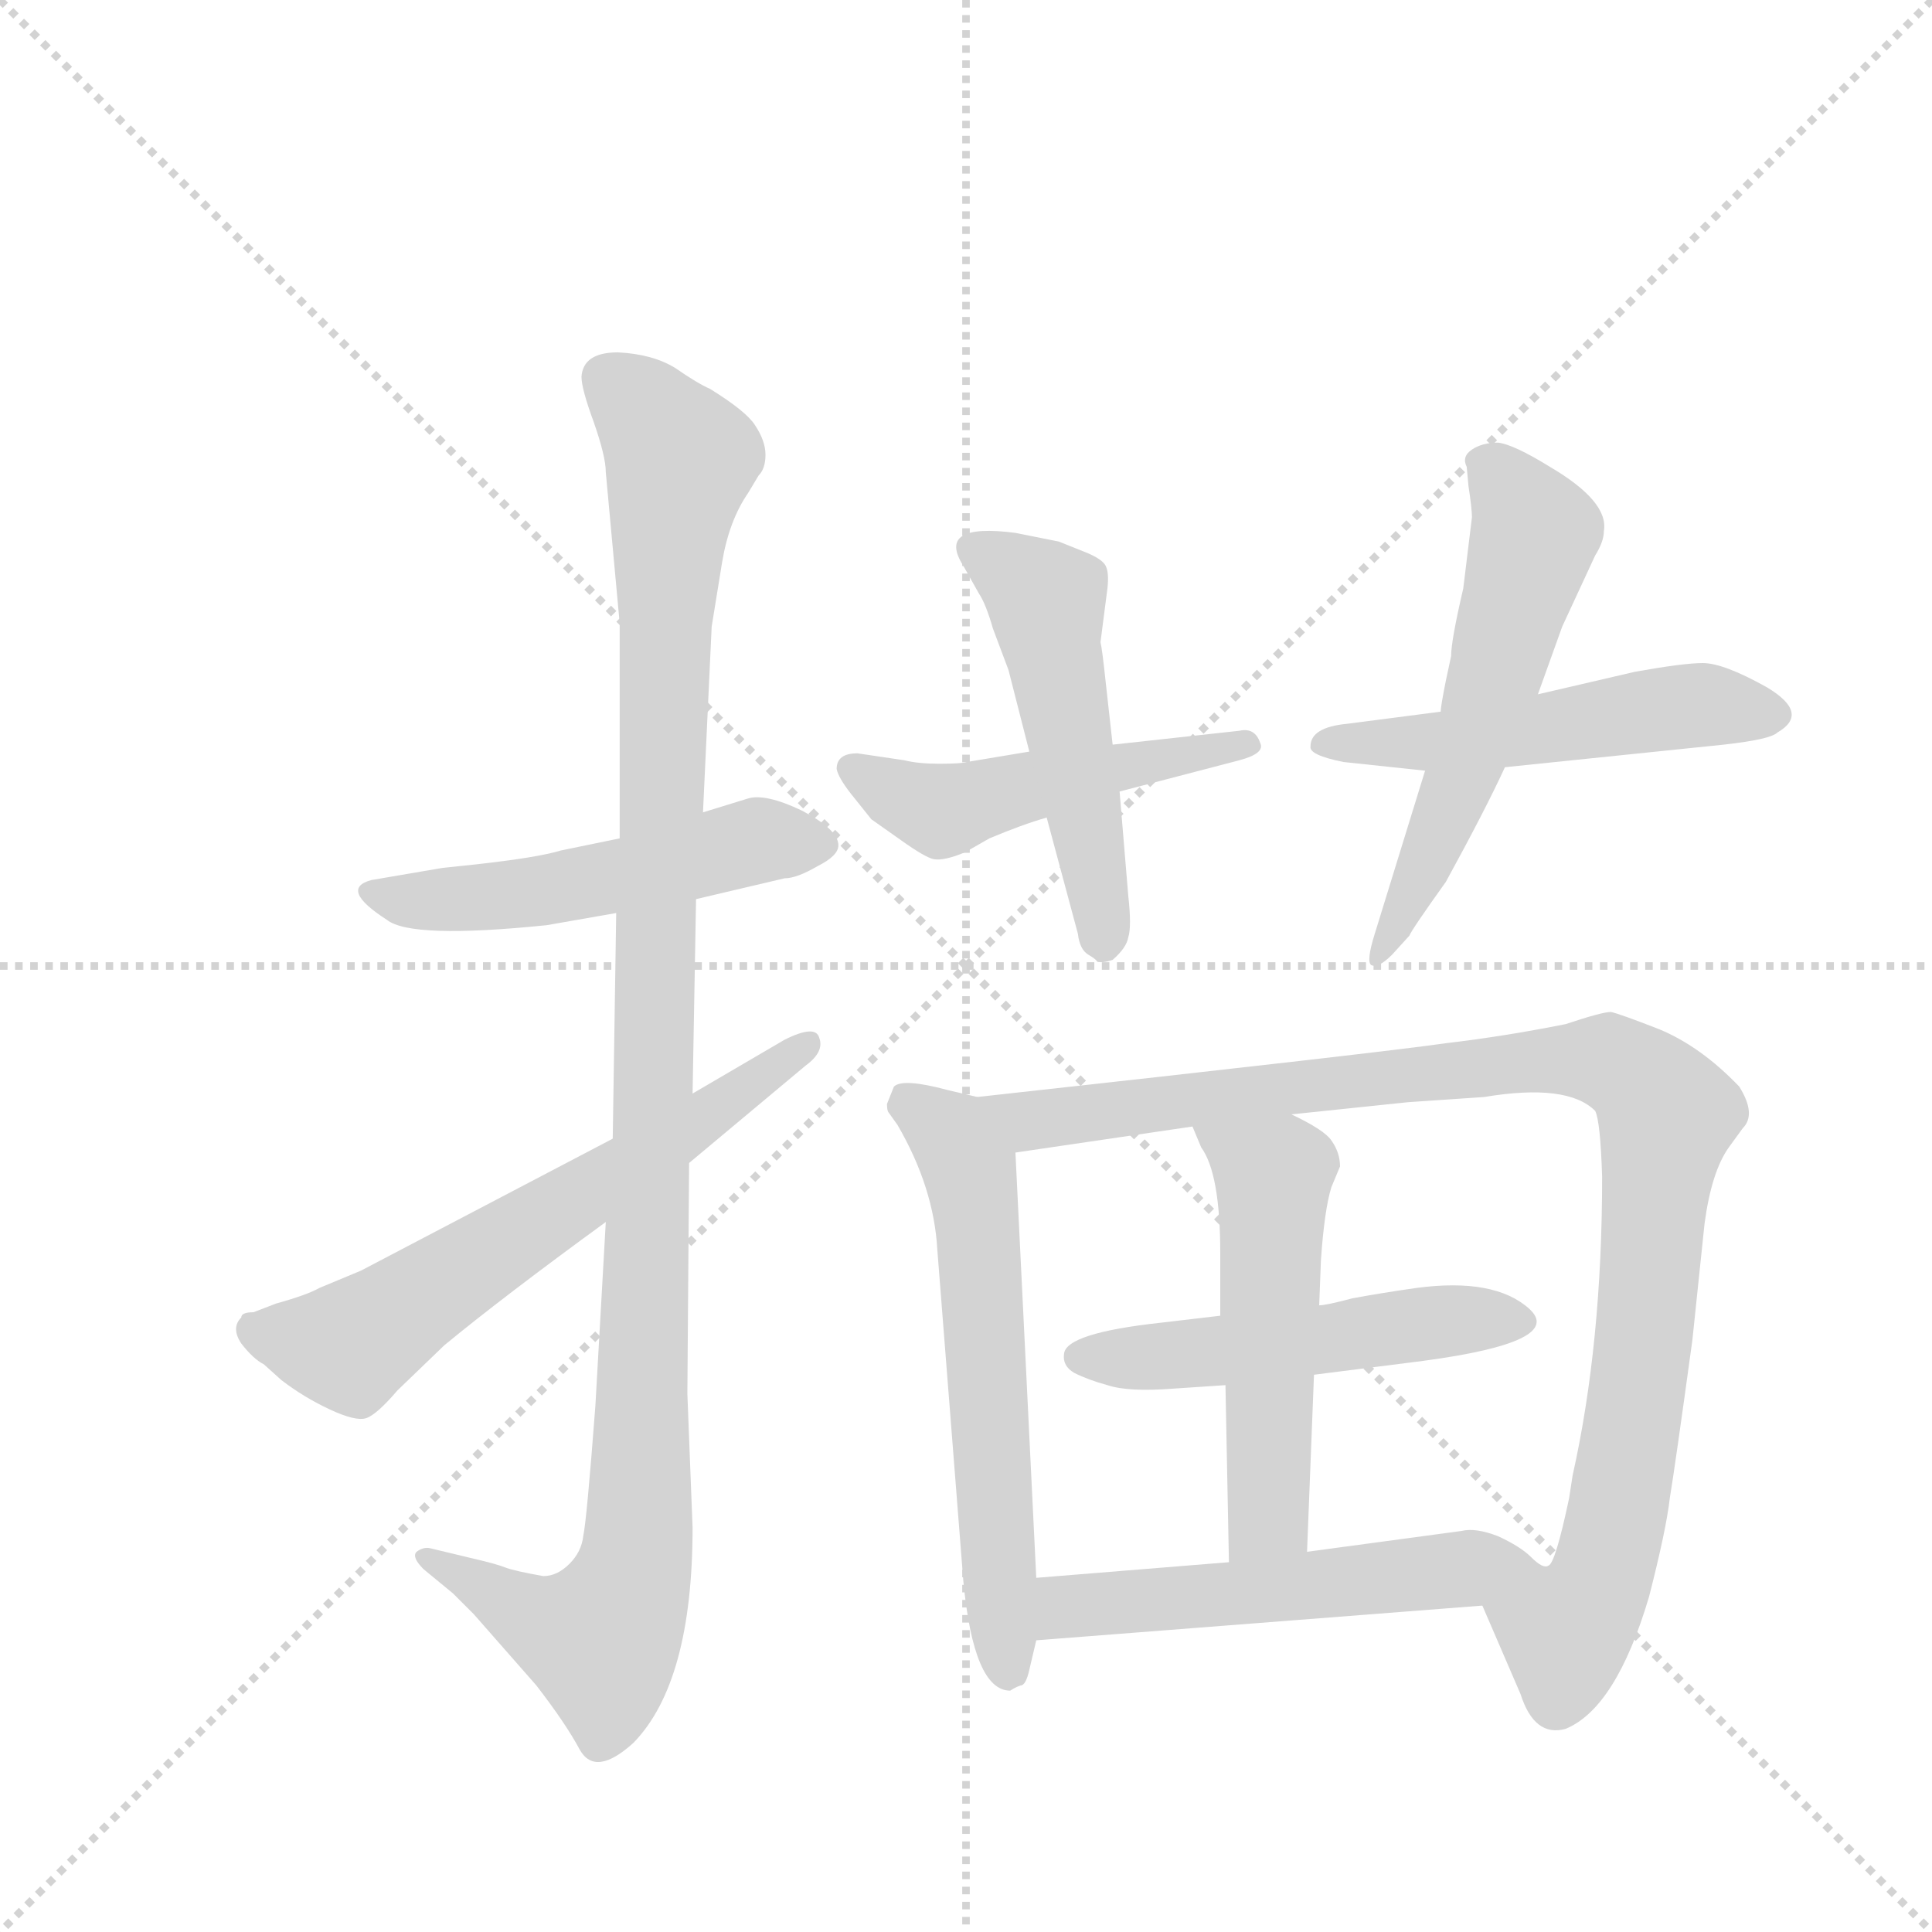
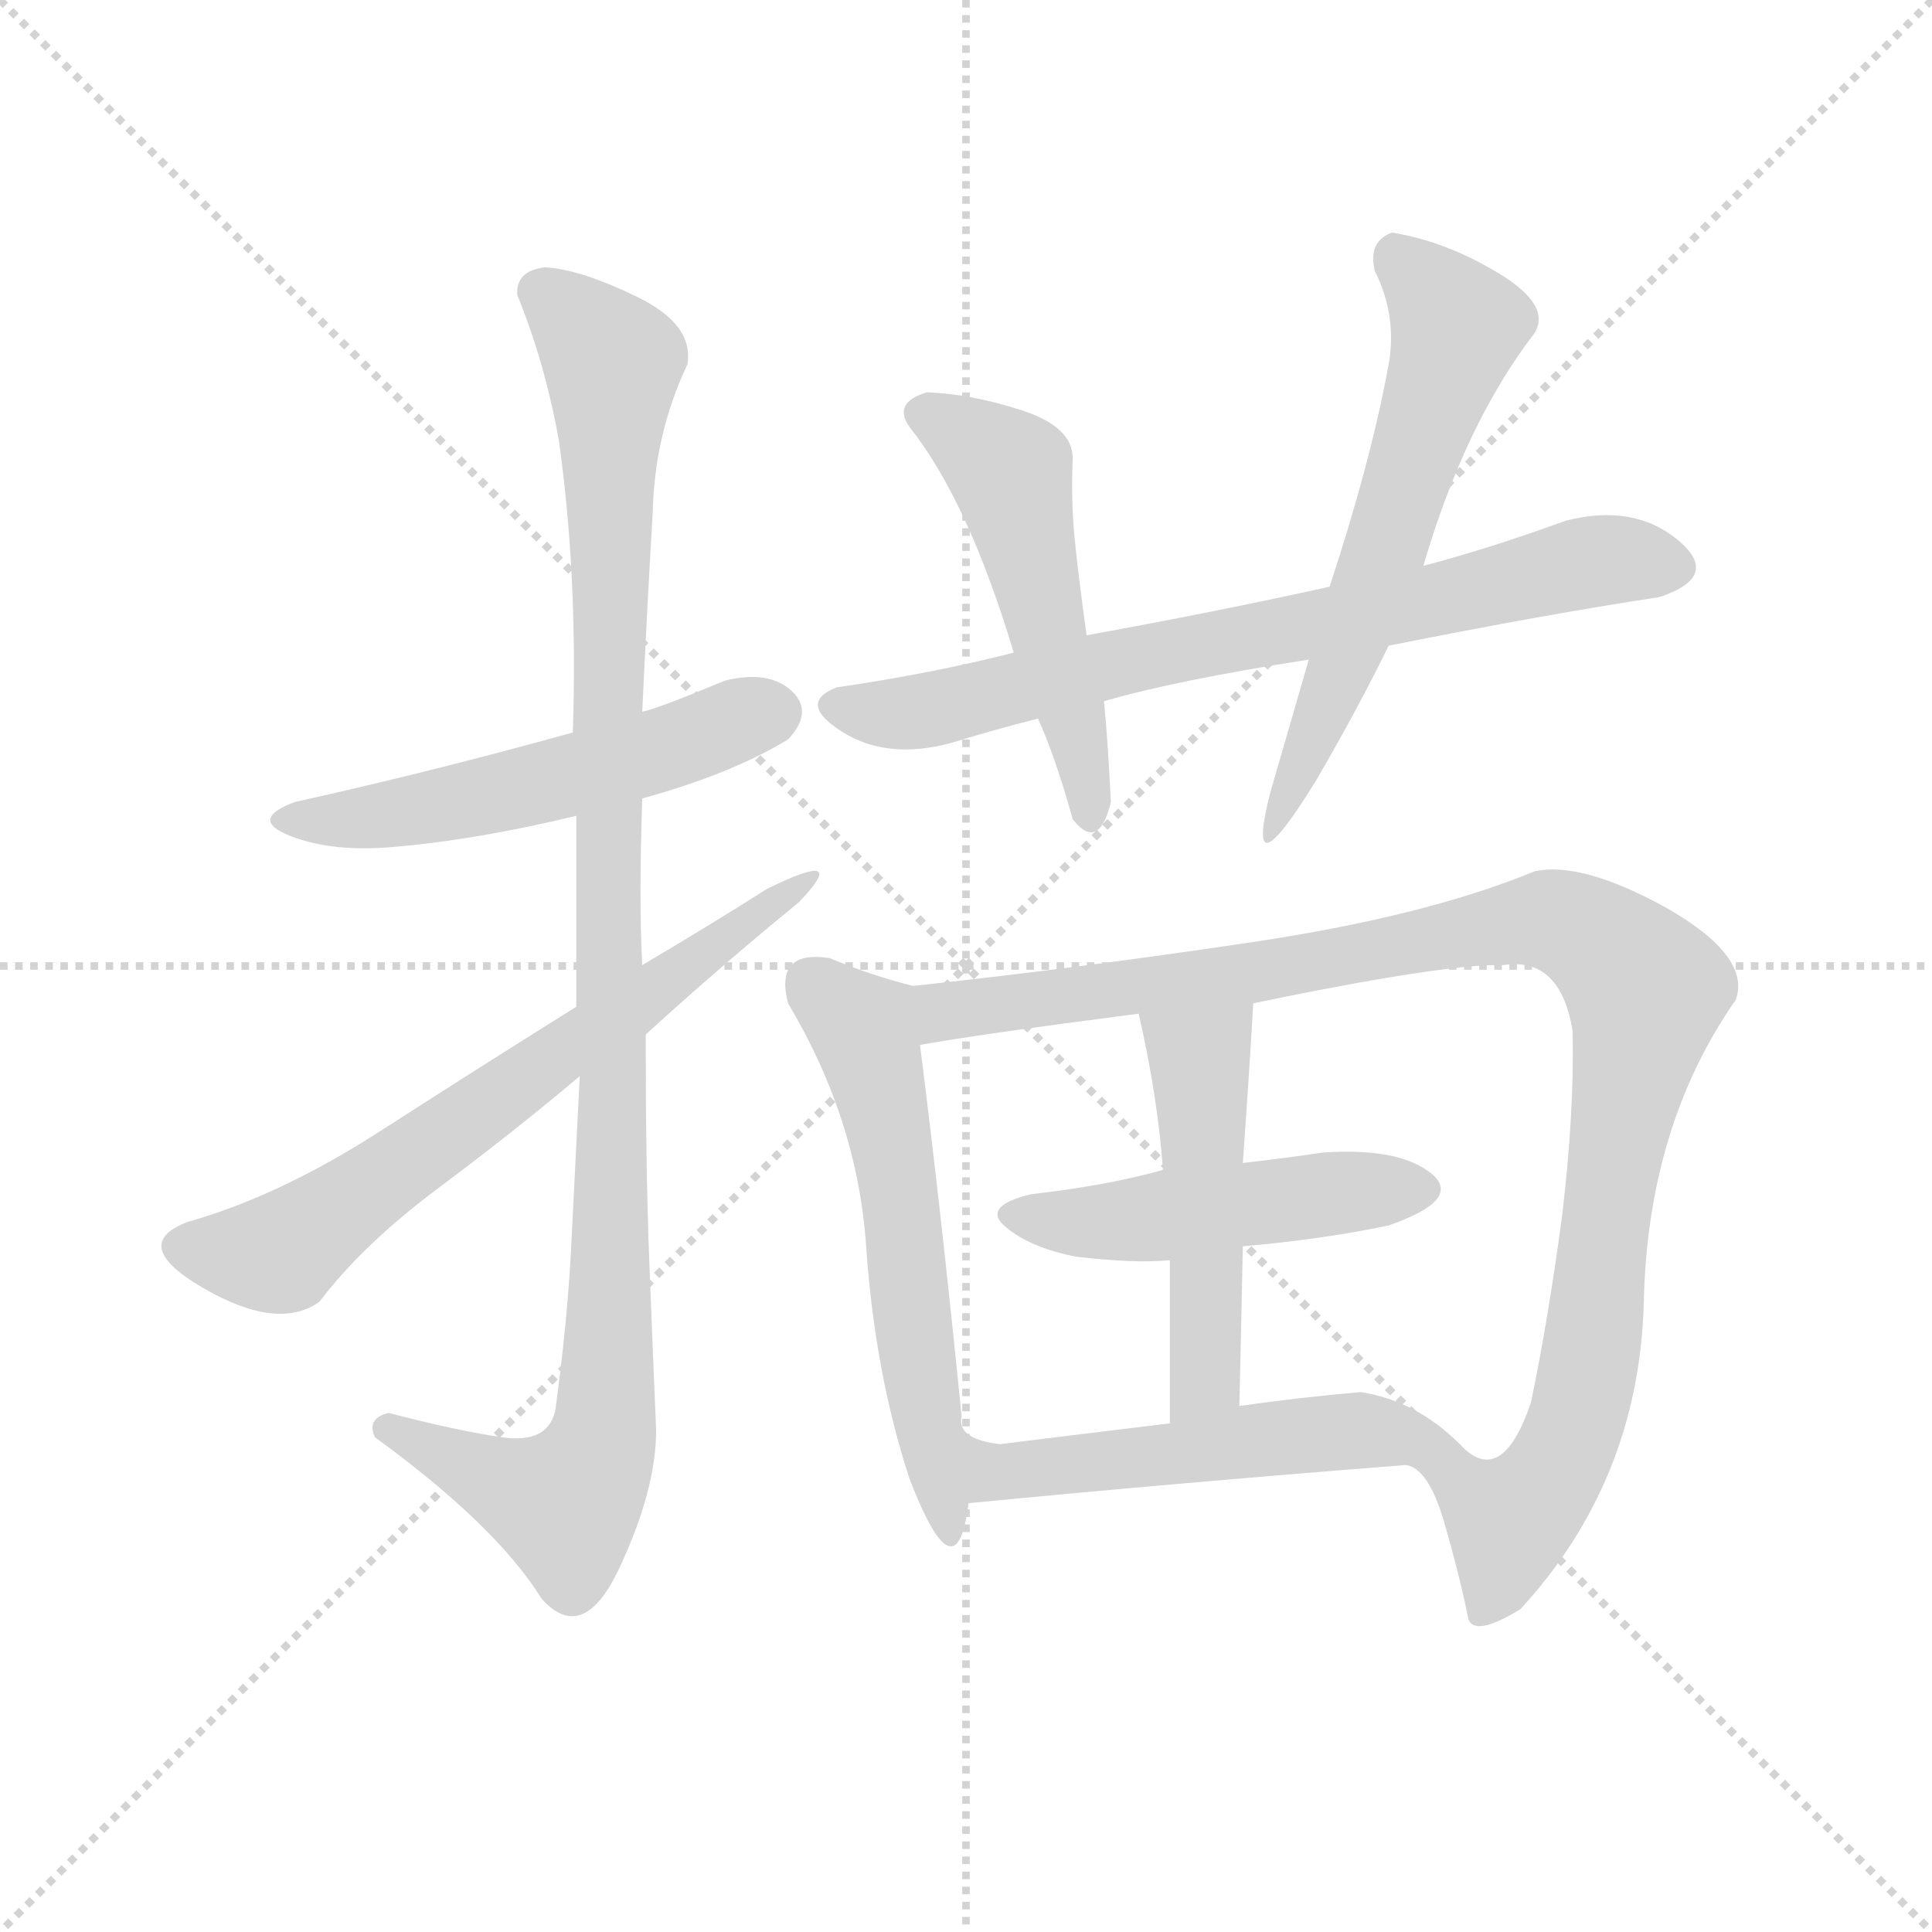
<svg xmlns="http://www.w3.org/2000/svg" version="1.1" viewBox="0 0 1024 1024">
  <g stroke="lightgray" stroke-dasharray="1,1" stroke-width="1" transform="scale(4, 4)">
    <line x1="0" y1="0" x2="256" y2="256" />
    <line x1="256" y1="0" x2="0" y2="256" />
    <line x1="128" y1="0" x2="128" y2="256" />
    <line x1="0" y1="128" x2="256" y2="128" />
  </g>
  <g transform="scale(0.92, -0.92) translate(60, -900)">
    <style type="text/css">
      
        @keyframes keyframes0 {
          from {
            stroke: blue;
-             stroke-dashoffset: 515;
+             stroke-dashoffset: 542;
+             stroke-width: 128;
+           }
+           64% {
+             animation-timing-function: step-end;
+             stroke: blue;
+             stroke-dashoffset: 0;
+             stroke-width: 128;
+           }
+           to {
+             stroke: black;
+             stroke-width: 1024;
+           }
+         }
+         #make-me-a-hanzi-animation-0 {
+           animation: keyframes0 0.691s both;
+           animation-delay: 0s;
+           animation-timing-function: linear;
+         }
+       
+         @keyframes keyframes1 {
+           from {
+             stroke: blue;
+             stroke-dashoffset: 1086;
+             stroke-width: 128;
+           }
+           78% {
+             animation-timing-function: step-end;
+             stroke: blue;
+             stroke-dashoffset: 0;
+             stroke-width: 128;
+           }
+           to {
+             stroke: black;
+             stroke-width: 1024;
+           }
+         }
+         #make-me-a-hanzi-animation-1 {
+           animation: keyframes1 1.134s both;
+           animation-delay: 0.691s;
+           animation-timing-function: linear;
+         }
+       
+         @keyframes keyframes2 {
+           from {
+             stroke: blue;
+             stroke-dashoffset: 663;
+             stroke-width: 128;
+           }
+           68% {
+             animation-timing-function: step-end;
+             stroke: blue;
+             stroke-dashoffset: 0;
+             stroke-width: 128;
+           }
+           to {
+             stroke: black;
+             stroke-width: 1024;
+           }
+         }
+         #make-me-a-hanzi-animation-2 {
+           animation: keyframes2 0.79s both;
+           animation-delay: 1.825s;
+           animation-timing-function: linear;
+         }
+       
+         @keyframes keyframes3 {
+           from {
+             stroke: blue;
+             stroke-dashoffset: 744;
+             stroke-width: 128;
+           }
+           71% {
+             animation-timing-function: step-end;
+             stroke: blue;
+             stroke-dashoffset: 0;
+             stroke-width: 128;
+           }
+           to {
+             stroke: black;
+             stroke-width: 1024;
+           }
+         }
+         #make-me-a-hanzi-animation-3 {
+           animation: keyframes3 0.855s both;
+           animation-delay: 2.614s;
+           animation-timing-function: linear;
+         }
+       
+         @keyframes keyframes4 {
+           from {
+             stroke: blue;
+             stroke-dashoffset: 516;
            stroke-width: 128;
          }
          63% {
            animation-timing-function: step-end;
            stroke: blue;
            stroke-dashoffset: 0;
            stroke-width: 128;
          }
          to {
            stroke: black;
            stroke-width: 1024;
          }
        }
-         #make-me-a-hanzi-animation-0 {
-           animation: keyframes0 0.669s both;
-           animation-delay: 0s;
-           animation-timing-function: linear;
-         }
-       
-         @keyframes keyframes1 {
-           from {
-             stroke: blue;
-             stroke-dashoffset: 1114;
+         #make-me-a-hanzi-animation-4 {
+           animation: keyframes4 0.67s both;
+           animation-delay: 3.47s;
+           animation-timing-function: linear;
+         }
+       
+         @keyframes keyframes5 {
+           from {
+             stroke: blue;
+             stroke-dashoffset: 587;
+             stroke-width: 128;
+           }
+           66% {
+             animation-timing-function: step-end;
+             stroke: blue;
+             stroke-dashoffset: 0;
+             stroke-width: 128;
+           }
+           to {
+             stroke: black;
+             stroke-width: 1024;
+           }
+         }
+         #make-me-a-hanzi-animation-5 {
+           animation: keyframes5 0.728s both;
+           animation-delay: 4.14s;
+           animation-timing-function: linear;
+         }
+       
+         @keyframes keyframes6 {
+           from {
+             stroke: blue;
+             stroke-dashoffset: 587;
+             stroke-width: 128;
+           }
+           66% {
+             animation-timing-function: step-end;
+             stroke: blue;
+             stroke-dashoffset: 0;
+             stroke-width: 128;
+           }
+           to {
+             stroke: black;
+             stroke-width: 1024;
+           }
+         }
+         #make-me-a-hanzi-animation-6 {
+           animation: keyframes6 0.728s both;
+           animation-delay: 4.868s;
+           animation-timing-function: linear;
+         }
+       
+         @keyframes keyframes7 {
+           from {
+             stroke: blue;
+             stroke-dashoffset: 1078;
            stroke-width: 128;
          }
          78% {
            animation-timing-function: step-end;
            stroke: blue;
            stroke-dashoffset: 0;
            stroke-width: 128;
          }
          to {
            stroke: black;
            stroke-width: 1024;
          }
        }
-         #make-me-a-hanzi-animation-1 {
-           animation: keyframes1 1.157s both;
-           animation-delay: 0.669s;
-           animation-timing-function: linear;
-         }
-       
-         @keyframes keyframes2 {
-           from {
-             stroke: blue;
-             stroke-dashoffset: 629;
-             stroke-width: 128;
-           }
-           67% {
-             animation-timing-function: step-end;
-             stroke: blue;
-             stroke-dashoffset: 0;
-             stroke-width: 128;
-           }
-           to {
-             stroke: black;
-             stroke-width: 1024;
-           }
-         }
-         #make-me-a-hanzi-animation-2 {
-           animation: keyframes2 0.762s both;
-           animation-delay: 1.826s;
-           animation-timing-function: linear;
-         }
-       
-         @keyframes keyframes3 {
-           from {
-             stroke: blue;
-             stroke-dashoffset: 491;
+         #make-me-a-hanzi-animation-7 {
+           animation: keyframes7 1.127s both;
+           animation-delay: 5.595s;
+           animation-timing-function: linear;
+         }
+       
+         @keyframes keyframes8 {
+           from {
+             stroke: blue;
+             stroke-dashoffset: 489;
+             stroke-width: 128;
+           }
+           61% {
+             animation-timing-function: step-end;
+             stroke: blue;
+             stroke-dashoffset: 0;
+             stroke-width: 128;
+           }
+           to {
+             stroke: black;
+             stroke-width: 1024;
+           }
+         }
+         #make-me-a-hanzi-animation-8 {
+           animation: keyframes8 0.648s both;
+           animation-delay: 6.722s;
+           animation-timing-function: linear;
+         }
+       
+         @keyframes keyframes9 {
+           from {
+             stroke: blue;
+             stroke-dashoffset: 499;
            stroke-width: 128;
          }
          62% {
            animation-timing-function: step-end;
            stroke: blue;
            stroke-dashoffset: 0;
            stroke-width: 128;
          }
          to {
            stroke: black;
            stroke-width: 1024;
          }
        }
-         #make-me-a-hanzi-animation-3 {
-           animation: keyframes3 0.65s both;
-           animation-delay: 2.588s;
-           animation-timing-function: linear;
-         }
-       
-         @keyframes keyframes4 {
-           from {
-             stroke: blue;
-             stroke-dashoffset: 508;
-             stroke-width: 128;
-           }
-           62% {
-             animation-timing-function: step-end;
-             stroke: blue;
-             stroke-dashoffset: 0;
-             stroke-width: 128;
-           }
-           to {
-             stroke: black;
-             stroke-width: 1024;
-           }
-         }
-         #make-me-a-hanzi-animation-4 {
-           animation: keyframes4 0.663s both;
-           animation-delay: 3.237s;
-           animation-timing-function: linear;
-         }
-       
-         @keyframes keyframes5 {
-           from {
-             stroke: blue;
-             stroke-dashoffset: 514;
+         #make-me-a-hanzi-animation-9 {
+           animation: keyframes9 0.656s both;
+           animation-delay: 7.37s;
+           animation-timing-function: linear;
+         }
+       
+         @keyframes keyframes10 {
+           from {
+             stroke: blue;
+             stroke-dashoffset: 531;
            stroke-width: 128;
          }
          63% {
            animation-timing-function: step-end;
            stroke: blue;
            stroke-dashoffset: 0;
            stroke-width: 128;
          }
          to {
            stroke: black;
            stroke-width: 1024;
          }
        }
-         #make-me-a-hanzi-animation-5 {
-           animation: keyframes5 0.668s both;
-           animation-delay: 3.901s;
-           animation-timing-function: linear;
-         }
-       
-         @keyframes keyframes6 {
-           from {
-             stroke: blue;
-             stroke-dashoffset: 564;
-             stroke-width: 128;
-           }
-           65% {
-             animation-timing-function: step-end;
-             stroke: blue;
-             stroke-dashoffset: 0;
-             stroke-width: 128;
-           }
-           to {
-             stroke: black;
-             stroke-width: 1024;
-           }
-         }
-         #make-me-a-hanzi-animation-6 {
-           animation: keyframes6 0.709s both;
-           animation-delay: 4.569s;
-           animation-timing-function: linear;
-         }
-       
-         @keyframes keyframes7 {
-           from {
-             stroke: blue;
-             stroke-dashoffset: 601;
-             stroke-width: 128;
-           }
-           66% {
-             animation-timing-function: step-end;
-             stroke: blue;
-             stroke-dashoffset: 0;
-             stroke-width: 128;
-           }
-           to {
-             stroke: black;
-             stroke-width: 1024;
-           }
-         }
-         #make-me-a-hanzi-animation-7 {
-           animation: keyframes7 0.739s both;
-           animation-delay: 5.278s;
-           animation-timing-function: linear;
-         }
-       
-         @keyframes keyframes8 {
-           from {
-             stroke: blue;
-             stroke-dashoffset: 1008;
-             stroke-width: 128;
-           }
-           77% {
-             animation-timing-function: step-end;
-             stroke: blue;
-             stroke-dashoffset: 0;
-             stroke-width: 128;
-           }
-           to {
-             stroke: black;
-             stroke-width: 1024;
-           }
-         }
-         #make-me-a-hanzi-animation-8 {
-           animation: keyframes8 1.07s both;
-           animation-delay: 6.017s;
-           animation-timing-function: linear;
-         }
-       
-         @keyframes keyframes9 {
-           from {
-             stroke: blue;
-             stroke-dashoffset: 512;
-             stroke-width: 128;
-           }
-           63% {
-             animation-timing-function: step-end;
-             stroke: blue;
-             stroke-dashoffset: 0;
-             stroke-width: 128;
-           }
-           to {
-             stroke: black;
-             stroke-width: 1024;
-           }
-         }
-         #make-me-a-hanzi-animation-9 {
-           animation: keyframes9 0.667s both;
-           animation-delay: 7.087s;
-           animation-timing-function: linear;
-         }
-       
-         @keyframes keyframes10 {
-           from {
-             stroke: blue;
-             stroke-dashoffset: 521;
-             stroke-width: 128;
-           }
-           63% {
-             animation-timing-function: step-end;
-             stroke: blue;
-             stroke-dashoffset: 0;
-             stroke-width: 128;
-           }
-           to {
-             stroke: black;
-             stroke-width: 1024;
-           }
-         }
        #make-me-a-hanzi-animation-10 {
-           animation: keyframes10 0.674s both;
-           animation-delay: 7.754s;
-           animation-timing-function: linear;
-         }
-       
-         @keyframes keyframes11 {
-           from {
-             stroke: blue;
-             stroke-dashoffset: 543;
-             stroke-width: 128;
-           }
-           64% {
-             animation-timing-function: step-end;
-             stroke: blue;
-             stroke-dashoffset: 0;
-             stroke-width: 128;
-           }
-           to {
-             stroke: black;
-             stroke-width: 1024;
-           }
-         }
-         #make-me-a-hanzi-animation-11 {
-           animation: keyframes11 0.692s both;
-           animation-delay: 8.428s;
+           animation: keyframes10 0.682s both;
+           animation-delay: 8.027s;
          animation-timing-function: linear;
        }
      
    </style>
-     <path d="M 297 417 L 263 410 Q 250 406 214 402 L 195 400 L 154 393 Q 135 388 163 370 Q 177 359 255 367 L 295 374 L 341 382 L 392 394 Q 399 394 411 401 Q 423 407 423 413 Q 423 422 402 433 Q 381 443 371 440 L 345 432 L 297 417 Z" fill="lightgray" />
-     <path d="M 289 628 L 297 541 L 297 417 L 295 374 L 293 244 L 289 196 L 283 90 Q 278 24 276 15 Q 275 6 268 -1 Q 261 -8 253 -8 Q 236 -5 231 -3 Q 226 -1 213 2 L 188 8 Q 184 9 180 6 Q 177 3 184 -4 L 201 -18 L 213 -30 L 249 -71 Q 266 -93 274 -108 Q 283 -124 305 -104 Q 339 -69 339 20 L 336 97 L 337 230 L 339 270 L 341 382 L 345 432 L 350 539 L 356 576 Q 360 600 371 616 L 377 626 Q 381 630 381 638 Q 381 646 375 655 Q 370 663 349 676 Q 342 679 329 688 Q 316 696 296 697 Q 276 697 275 683 Q 275 676 282 657 Q 289 637 289 628 Z" fill="lightgray" />
-     <path d="M 293 244 L 148 168 L 124 158 Q 117 154 99 149 L 86 144 Q 79 144 79 141 Q 73 135 79 126 Q 86 117 92 114 L 102 105 Q 115 95 130 88 Q 145 81 151 83 Q 157 85 169 99 L 196 125 Q 230 153 289 196 L 337 230 L 404 286 Q 415 294 412 302 Q 410 310 392 301 L 339 270 L 293 244 Z" fill="lightgray" />
-     <path d="M 533 467 L 497 461 Q 494 460 481 460 Q 469 460 461 462 L 434 466 Q 422 466 422 457 Q 423 452 430 443 L 442 428 L 459 416 Q 473 406 478 405 Q 484 404 496 409 L 510 417 Q 529 425 543 429 L 585 444 L 654 462 Q 669 466 666 472 Q 663 481 654 479 L 581 471 L 533 467 Z" fill="lightgray" />
-     <path d="M 521 514 L 533 467 L 543 429 L 561 362 Q 562 353 567 350 Q 572 347 572 346 Q 575 345 581 347 Q 589 354 590 360 Q 592 366 590 384 L 585 444 L 581 471 L 577 507 Q 575 526 574 530 L 578 561 Q 579 570 577 574 Q 575 578 565 582 L 550 588 L 525 593 Q 479 599 495 574 L 504 558 Q 508 552 512 538 L 521 514 Z" fill="lightgray" />
-     <path d="M 770 490 L 716 483 Q 695 481 695 470 Q 694 465 714 461 L 761 456 L 807 458 L 933 471 Q 960 474 964 478 Q 983 489 958 504 Q 933 518 921 518 Q 910 518 882 513 L 826 500 L 770 490 Z" fill="lightgray" />
-     <path d="M 788 602 L 783 561 Q 776 531 776 522 L 773 508 Q 770 493 770 490 L 761 456 L 732 362 Q 727 346 730 344 Q 734 342 742 350 L 752 361 Q 753 364 773 392 Q 796 434 807 458 L 826 500 L 840 539 L 859 580 Q 864 588 864 594 Q 867 611 833 631 Q 812 644 803 645 Q 794 645 788 641 Q 782 637 785 631 L 786 620 Q 788 607 788 602 Z" fill="lightgray" />
-     <path d="M 503 268 L 486 272 Q 460 279 455 274 L 451 264 Q 451 260 452 259 L 457 252 Q 478 216 480 180 L 495 -11 Q 501 -74 522 -74 Q 525 -72 528 -71 Q 531 -71 533 -62 L 537 -45 L 537 -9 L 525 236 C 524 263 524 263 503 268 Z" fill="lightgray" />
-     <path d="M 684 258 L 751 265 L 795 268 Q 843 276 859 260 Q 862 254 863 222 Q 863 126 846 50 L 844 37 Q 836 -1 832 -2 C 822 -30 782 3 794 -25 L 816 -76 Q 824 -101 842 -96 Q 871 -84 890 -20 Q 900 19 902 37 Q 905 55 915 128 L 922 195 Q 926 225 936 239 L 944 250 Q 952 258 942 274 Q 920 297 896 307 Q 873 316 868 317 Q 863 317 842 310 Q 807 303 773 299 Q 739 294 503 268 C 473 265 495 232 525 236 L 627 251 L 684 258 Z" fill="lightgray" />
-     <path d="M 697 108 L 760 116 Q 842 127 821 146 Q 801 164 756 158 Q 735 155 719 152 Q 704 148 700 148 L 643 142 L 609 138 Q 554 132 553 120 Q 552 113 559 109 Q 567 105 578 102 Q 590 98 616 100 L 646 102 L 697 108 Z" fill="lightgray" />
-     <path d="M 693 6 L 697 108 L 700 148 L 701 174 Q 703 203 707 216 L 712 228 Q 712 236 707 243 Q 703 249 684 258 C 657 272 615 279 627 251 L 632 239 Q 643 224 643 178 L 643 142 L 646 102 L 648 0 C 649 -30 692 -24 693 6 Z" fill="lightgray" />
-     <path d="M 832 -2 Q 829 -4 822 3 Q 816 9 803 15 Q 790 20 782 18 L 693 6 L 648 0 L 537 -9 C 507 -11 507 -47 537 -45 L 794 -25 C 824 -23 860 -13 832 -2 Z" fill="lightgray" />
+     <path d="M 310 440 Q 361 454 394 474 Q 409 490 396 502 Q 383 514 358 508 Q 317 491 310 490 L 270 478 Q 187 455 110 438 Q 83 428 107 418.5 Q 131 409 166 412 Q 214 416 272 430 L 310 440 Z" fill="lightgray" />
+     <path d="M 164 86 Q 151 83 156 72 Q 226 21 252 -21 Q 276 -48 297 -3 Q 318 42 318 76 Q 316 123 314 175 Q 312 227 312 304 L 310 344 Q 308 380 310 440 L 310 490 Q 313 554 316 604 Q 317 650 336 690 Q 340 713 307 729 Q 274 745 254 746 Q 237 744 238 730 Q 254 691 262 646 Q 273 568 270 478 L 272 430 L 272 320 L 274 280 Q 271 221 269 180.5 Q 267 140 260 88 Q 256 68 229 72 Q 202 76 164 86 Z" fill="lightgray" />
+     <path d="M 312 304 Q 357 345 400 380 Q 431 412 382 388 Q 349 367 310 344 L 272 320 Q 216 285 158.5 248 Q 101 211 48 196 Q 14 183 57 158 Q 100 133 124 150 Q 149 183 192.5 215.5 Q 236 248 274 280 L 312 304 Z" fill="lightgray" />
+     <path d="M 896 556 Q 932 568 906.5 589 Q 881 610 842 600 Q 798 584 760 574 L 706 562 Q 643 548 566 534 L 524 524 Q 477 512 422 504 Q 399 495 425 478.5 Q 451 462 488 472 Q 514 480 538 486 L 576 496 Q 617 508 694 520 L 740 528 Q 830 546 896 556 Z" fill="lightgray" />
+     <path d="M 566 534 Q 561 570 559 591 Q 557 612 558 636 Q 558 654 529 663.5 Q 500 673 474 674 Q 454 668 464 654 Q 498 611 524 524 L 538 486 Q 548 464 558 428 Q 573 409 580 438 Q 578 477 576 496 L 566 534 Z" fill="lightgray" />
+     <path d="M 760 574 Q 784 656 824 708 Q 834 724 803.5 742.5 Q 773 761 742 766 Q 728 761 732 744 Q 745 718 740 690 Q 730 635 706 562 L 694 520 Q 683 482 672 444 Q 656 382 698 450 Q 723 493 740 528 L 760 574 Z" fill="lightgray" />
+     <path d="M 418 348 Q 386 353 394 322 Q 434 255 439 182 Q 444 109 464 48 Q 491 -22 498 34 C 503 64 528 66 516 68 Q 491 71 494 84 Q 482 204 470 298 C 466 328 466 332 466 332 Q 442 338 418 348 Z" fill="lightgray" />
+     <path d="M 750 56 Q 763 54 772 23 Q 781 -8 786 -33 Q 790 -43 816 -27 Q 884 47 887 149 Q 889 251 940 324 Q 949 349 900 377 Q 851 404 824 398 Q 761 372 660 357 Q 559 342 466 332 C 436 329 440 293 470 298 Q 503 304 596 316 L 662 322 Q 773 345 806 344 Q 839 349 846 306 Q 847 259 840 200 Q 832 140 822 92 Q 805 42 781 68 C 752 76 730 78 750 56 Z" fill="lightgray" />
+     <path d="M 560 176 Q 594 172 614 174 L 656 182 Q 702 186 740 194 Q 783 209 764.5 224 Q 746 239 702 236 Q 682 233 656 230 L 610 226 Q 578 217 534 212 Q 505 205 519.5 193 Q 534 181 560 176 Z" fill="lightgray" />
+     <path d="M 614 174 Q 614 131 614 80 C 614 50 653 60 654 90 Q 655 131 656 182 L 656 230 Q 660 286 662 322 C 664 352 589 345 596 316 Q 607 268 610 226 L 614 174 Z" fill="lightgray" />
+     <path d="M 498 34 Q 622 46 750 56 C 780 58 789 59 781 68 Q 756 93 724 98 Q 689 95 654 90 L 614 80 Q 548 72 516 68 C 486 64 468 31 498 34 Z" fill="lightgray" />
    <clipPath id="make-me-a-hanzi-clip-0">
-       <path d="M 297 417 L 263 410 Q 250 406 214 402 L 195 400 L 154 393 Q 135 388 163 370 Q 177 359 255 367 L 295 374 L 341 382 L 392 394 Q 399 394 411 401 Q 423 407 423 413 Q 423 422 402 433 Q 381 443 371 440 L 345 432 L 297 417 Z" />
-     </clipPath>
-     <path clip-path="url(#make-me-a-hanzi-clip-0)" d="M 159 382 L 240 384 L 377 416 L 414 414" fill="none" id="make-me-a-hanzi-animation-0" stroke-dasharray="387 774" stroke-linecap="round" />
+       <path d="M 310 440 Q 361 454 394 474 Q 409 490 396 502 Q 383 514 358 508 Q 317 491 310 490 L 270 478 Q 187 455 110 438 Q 83 428 107 418.5 Q 131 409 166 412 Q 214 416 272 430 L 310 440 Z" />
+     </clipPath>
+     <path clip-path="url(#make-me-a-hanzi-clip-0)" d="M 106 429 L 142 427 L 243 446 L 384 489" fill="none" id="make-me-a-hanzi-animation-0" stroke-dasharray="414 828" stroke-linecap="round" />
    <clipPath id="make-me-a-hanzi-clip-1">
-       <path d="M 289 628 L 297 541 L 297 417 L 295 374 L 293 244 L 289 196 L 283 90 Q 278 24 276 15 Q 275 6 268 -1 Q 261 -8 253 -8 Q 236 -5 231 -3 Q 226 -1 213 2 L 188 8 Q 184 9 180 6 Q 177 3 184 -4 L 201 -18 L 213 -30 L 249 -71 Q 266 -93 274 -108 Q 283 -124 305 -104 Q 339 -69 339 20 L 336 97 L 337 230 L 339 270 L 341 382 L 345 432 L 350 539 L 356 576 Q 360 600 371 616 L 377 626 Q 381 630 381 638 Q 381 646 375 655 Q 370 663 349 676 Q 342 679 329 688 Q 316 696 296 697 Q 276 697 275 683 Q 275 676 282 657 Q 289 637 289 628 Z" />
-     </clipPath>
-     <path clip-path="url(#make-me-a-hanzi-clip-1)" d="M 292 681 L 332 636 L 324 580 L 308 11 L 300 -20 L 286 -44 L 257 -37 L 185 2" fill="none" id="make-me-a-hanzi-animation-1" stroke-dasharray="986 1972" stroke-linecap="round" />
+       <path d="M 164 86 Q 151 83 156 72 Q 226 21 252 -21 Q 276 -48 297 -3 Q 318 42 318 76 Q 316 123 314 175 Q 312 227 312 304 L 310 344 Q 308 380 310 440 L 310 490 Q 313 554 316 604 Q 317 650 336 690 Q 340 713 307 729 Q 274 745 254 746 Q 237 744 238 730 Q 254 691 262 646 Q 273 568 270 478 L 272 430 L 272 320 L 274 280 Q 271 221 269 180.5 Q 267 140 260 88 Q 256 68 229 72 Q 202 76 164 86 Z" />
+     </clipPath>
+     <path clip-path="url(#make-me-a-hanzi-clip-1)" d="M 253 731 L 293 691 L 289 82 L 281 53 L 265 34 L 164 77" fill="none" id="make-me-a-hanzi-animation-1" stroke-dasharray="958 1916" stroke-linecap="round" />
    <clipPath id="make-me-a-hanzi-clip-2">
-       <path d="M 293 244 L 148 168 L 124 158 Q 117 154 99 149 L 86 144 Q 79 144 79 141 Q 73 135 79 126 Q 86 117 92 114 L 102 105 Q 115 95 130 88 Q 145 81 151 83 Q 157 85 169 99 L 196 125 Q 230 153 289 196 L 337 230 L 404 286 Q 415 294 412 302 Q 410 310 392 301 L 339 270 L 293 244 Z" />
-     </clipPath>
-     <path clip-path="url(#make-me-a-hanzi-clip-2)" d="M 86 134 L 141 124 L 406 298" fill="none" id="make-me-a-hanzi-animation-2" stroke-dasharray="501 1002" stroke-linecap="round" />
+       <path d="M 312 304 Q 357 345 400 380 Q 431 412 382 388 Q 349 367 310 344 L 272 320 Q 216 285 158.5 248 Q 101 211 48 196 Q 14 183 57 158 Q 100 133 124 150 Q 149 183 192.5 215.5 Q 236 248 274 280 L 312 304 Z" />
+     </clipPath>
+     <path clip-path="url(#make-me-a-hanzi-clip-2)" d="M 47 182 L 91 177 L 115 187 L 390 381" fill="none" id="make-me-a-hanzi-animation-2" stroke-dasharray="535 1070" stroke-linecap="round" />
    <clipPath id="make-me-a-hanzi-clip-3">
-       <path d="M 533 467 L 497 461 Q 494 460 481 460 Q 469 460 461 462 L 434 466 Q 422 466 422 457 Q 423 452 430 443 L 442 428 L 459 416 Q 473 406 478 405 Q 484 404 496 409 L 510 417 Q 529 425 543 429 L 585 444 L 654 462 Q 669 466 666 472 Q 663 481 654 479 L 581 471 L 533 467 Z" />
-     </clipPath>
-     <path clip-path="url(#make-me-a-hanzi-clip-3)" d="M 431 457 L 483 433 L 657 471" fill="none" id="make-me-a-hanzi-animation-3" stroke-dasharray="363 726" stroke-linecap="round" />
+       <path d="M 896 556 Q 932 568 906.5 589 Q 881 610 842 600 Q 798 584 760 574 L 706 562 Q 643 548 566 534 L 524 524 Q 477 512 422 504 Q 399 495 425 478.5 Q 451 462 488 472 Q 514 480 538 486 L 576 496 Q 617 508 694 520 L 740 528 Q 830 546 896 556 Z" />
+     </clipPath>
+     <path clip-path="url(#make-me-a-hanzi-clip-3)" d="M 424 491 L 475 490 L 854 576 L 902 575" fill="none" id="make-me-a-hanzi-animation-3" stroke-dasharray="616 1232" stroke-linecap="round" />
    <clipPath id="make-me-a-hanzi-clip-4">
-       <path d="M 521 514 L 533 467 L 543 429 L 561 362 Q 562 353 567 350 Q 572 347 572 346 Q 575 345 581 347 Q 589 354 590 360 Q 592 366 590 384 L 585 444 L 581 471 L 577 507 Q 575 526 574 530 L 578 561 Q 579 570 577 574 Q 575 578 565 582 L 550 588 L 525 593 Q 479 599 495 574 L 504 558 Q 508 552 512 538 L 521 514 Z" />
-     </clipPath>
-     <path clip-path="url(#make-me-a-hanzi-clip-4)" d="M 501 583 L 543 554 L 576 356" fill="none" id="make-me-a-hanzi-animation-4" stroke-dasharray="380 760" stroke-linecap="round" />
+       <path d="M 566 534 Q 561 570 559 591 Q 557 612 558 636 Q 558 654 529 663.5 Q 500 673 474 674 Q 454 668 464 654 Q 498 611 524 524 L 538 486 Q 548 464 558 428 Q 573 409 580 438 Q 578 477 576 496 L 566 534 Z" />
+     </clipPath>
+     <path clip-path="url(#make-me-a-hanzi-clip-4)" d="M 473 662 L 522 628 L 569 433" fill="none" id="make-me-a-hanzi-animation-4" stroke-dasharray="388 776" stroke-linecap="round" />
    <clipPath id="make-me-a-hanzi-clip-5">
-       <path d="M 770 490 L 716 483 Q 695 481 695 470 Q 694 465 714 461 L 761 456 L 807 458 L 933 471 Q 960 474 964 478 Q 983 489 958 504 Q 933 518 921 518 Q 910 518 882 513 L 826 500 L 770 490 Z" />
-     </clipPath>
-     <path clip-path="url(#make-me-a-hanzi-clip-5)" d="M 702 472 L 813 477 L 918 494 L 958 490" fill="none" id="make-me-a-hanzi-animation-5" stroke-dasharray="386 772" stroke-linecap="round" />
+       <path d="M 760 574 Q 784 656 824 708 Q 834 724 803.5 742.5 Q 773 761 742 766 Q 728 761 732 744 Q 745 718 740 690 Q 730 635 706 562 L 694 520 Q 683 482 672 444 Q 656 382 698 450 Q 723 493 740 528 L 760 574 Z" />
+     </clipPath>
+     <path clip-path="url(#make-me-a-hanzi-clip-5)" d="M 746 752 L 779 712 L 740 589 L 685 449" fill="none" id="make-me-a-hanzi-animation-5" stroke-dasharray="459 918" stroke-linecap="round" />
    <clipPath id="make-me-a-hanzi-clip-6">
-       <path d="M 788 602 L 783 561 Q 776 531 776 522 L 773 508 Q 770 493 770 490 L 761 456 L 732 362 Q 727 346 730 344 Q 734 342 742 350 L 752 361 Q 753 364 773 392 Q 796 434 807 458 L 826 500 L 840 539 L 859 580 Q 864 588 864 594 Q 867 611 833 631 Q 812 644 803 645 Q 794 645 788 641 Q 782 637 785 631 L 786 620 Q 788 607 788 602 Z" />
-     </clipPath>
-     <path clip-path="url(#make-me-a-hanzi-clip-6)" d="M 798 632 L 822 599 L 823 588 L 790 474 L 736 348" fill="none" id="make-me-a-hanzi-animation-6" stroke-dasharray="436 872" stroke-linecap="round" />
+       <path d="M 418 348 Q 386 353 394 322 Q 434 255 439 182 Q 444 109 464 48 Q 491 -22 498 34 C 503 64 528 66 516 68 Q 491 71 494 84 Q 482 204 470 298 C 466 328 466 332 466 332 Q 442 338 418 348 Z" />
+     </clipPath>
+     <path clip-path="url(#make-me-a-hanzi-clip-6)" d="M 410 331 L 437 308 L 447 274 L 468 116 L 485 56 L 478 35 L 490 24" fill="none" id="make-me-a-hanzi-animation-6" stroke-dasharray="459 918" stroke-linecap="round" />
    <clipPath id="make-me-a-hanzi-clip-7">
-       <path d="M 503 268 L 486 272 Q 460 279 455 274 L 451 264 Q 451 260 452 259 L 457 252 Q 478 216 480 180 L 495 -11 Q 501 -74 522 -74 Q 525 -72 528 -71 Q 531 -71 533 -62 L 537 -45 L 537 -9 L 525 236 C 524 263 524 263 503 268 Z" />
-     </clipPath>
-     <path clip-path="url(#make-me-a-hanzi-clip-7)" d="M 462 265 L 488 246 L 501 212 L 521 -64" fill="none" id="make-me-a-hanzi-animation-7" stroke-dasharray="473 946" stroke-linecap="round" />
+       <path d="M 750 56 Q 763 54 772 23 Q 781 -8 786 -33 Q 790 -43 816 -27 Q 884 47 887 149 Q 889 251 940 324 Q 949 349 900 377 Q 851 404 824 398 Q 761 372 660 357 Q 559 342 466 332 C 436 329 440 293 470 298 Q 503 304 596 316 L 662 322 Q 773 345 806 344 Q 839 349 846 306 Q 847 259 840 200 Q 832 140 822 92 Q 805 42 781 68 C 752 76 730 78 750 56 Z" />
+     </clipPath>
+     <path clip-path="url(#make-me-a-hanzi-clip-7)" d="M 474 304 L 489 319 L 690 344 L 814 368 L 832 370 L 860 359 L 887 327 L 849 84 L 839 58 L 823 35 L 808 25 L 779 50 L 756 56" fill="none" id="make-me-a-hanzi-animation-7" stroke-dasharray="950 1900" stroke-linecap="round" />
    <clipPath id="make-me-a-hanzi-clip-8">
-       <path d="M 684 258 L 751 265 L 795 268 Q 843 276 859 260 Q 862 254 863 222 Q 863 126 846 50 L 844 37 Q 836 -1 832 -2 C 822 -30 782 3 794 -25 L 816 -76 Q 824 -101 842 -96 Q 871 -84 890 -20 Q 900 19 902 37 Q 905 55 915 128 L 922 195 Q 926 225 936 239 L 944 250 Q 952 258 942 274 Q 920 297 896 307 Q 873 316 868 317 Q 863 317 842 310 Q 807 303 773 299 Q 739 294 503 268 C 473 265 495 232 525 236 L 627 251 L 684 258 Z" />
-     </clipPath>
-     <path clip-path="url(#make-me-a-hanzi-clip-8)" d="M 517 269 L 533 254 L 839 290 L 866 289 L 888 275 L 901 258 L 887 120 L 868 12 L 858 -20 L 842 -42 L 837 -80" fill="none" id="make-me-a-hanzi-animation-8" stroke-dasharray="880 1760" stroke-linecap="round" />
+       <path d="M 560 176 Q 594 172 614 174 L 656 182 Q 702 186 740 194 Q 783 209 764.5 224 Q 746 239 702 236 Q 682 233 656 230 L 610 226 Q 578 217 534 212 Q 505 205 519.5 193 Q 534 181 560 176 Z" />
+     </clipPath>
+     <path clip-path="url(#make-me-a-hanzi-clip-8)" d="M 528 202 L 570 195 L 759 215" fill="none" id="make-me-a-hanzi-animation-8" stroke-dasharray="361 722" stroke-linecap="round" />
    <clipPath id="make-me-a-hanzi-clip-9">
-       <path d="M 697 108 L 760 116 Q 842 127 821 146 Q 801 164 756 158 Q 735 155 719 152 Q 704 148 700 148 L 643 142 L 609 138 Q 554 132 553 120 Q 552 113 559 109 Q 567 105 578 102 Q 590 98 616 100 L 646 102 L 697 108 Z" />
-     </clipPath>
-     <path clip-path="url(#make-me-a-hanzi-clip-9)" d="M 562 118 L 622 119 L 780 140 L 817 139" fill="none" id="make-me-a-hanzi-animation-9" stroke-dasharray="384 768" stroke-linecap="round" />
+       <path d="M 614 174 Q 614 131 614 80 C 614 50 653 60 654 90 Q 655 131 656 182 L 656 230 Q 660 286 662 322 C 664 352 589 345 596 316 Q 607 268 610 226 L 614 174 Z" />
+     </clipPath>
+     <path clip-path="url(#make-me-a-hanzi-clip-9)" d="M 656 316 L 631 290 L 635 112 L 619 88" fill="none" id="make-me-a-hanzi-animation-9" stroke-dasharray="371 742" stroke-linecap="round" />
    <clipPath id="make-me-a-hanzi-clip-10">
-       <path d="M 693 6 L 697 108 L 700 148 L 701 174 Q 703 203 707 216 L 712 228 Q 712 236 707 243 Q 703 249 684 258 C 657 272 615 279 627 251 L 632 239 Q 643 224 643 178 L 643 142 L 646 102 L 648 0 C 649 -30 692 -24 693 6 Z" />
-     </clipPath>
-     <path clip-path="url(#make-me-a-hanzi-clip-10)" d="M 635 247 L 674 218 L 671 26 L 655 7" fill="none" id="make-me-a-hanzi-animation-10" stroke-dasharray="393 786" stroke-linecap="round" />
-     <clipPath id="make-me-a-hanzi-clip-11">
-       <path d="M 832 -2 Q 829 -4 822 3 Q 816 9 803 15 Q 790 20 782 18 L 693 6 L 648 0 L 537 -9 C 507 -11 507 -47 537 -45 L 794 -25 C 824 -23 860 -13 832 -2 Z" />
-     </clipPath>
-     <path clip-path="url(#make-me-a-hanzi-clip-11)" d="M 544 -39 L 562 -24 L 825 -4" fill="none" id="make-me-a-hanzi-animation-11" stroke-dasharray="415 830" stroke-linecap="round" />
+       <path d="M 498 34 Q 622 46 750 56 C 780 58 789 59 781 68 Q 756 93 724 98 Q 689 95 654 90 L 614 80 Q 548 72 516 68 C 486 64 468 31 498 34 Z" />
+     </clipPath>
+     <path clip-path="url(#make-me-a-hanzi-clip-10)" d="M 506 37 L 526 53 L 545 56 L 719 76 L 774 70" fill="none" id="make-me-a-hanzi-animation-10" stroke-dasharray="403 806" stroke-linecap="round" />
  </g>
</svg>
